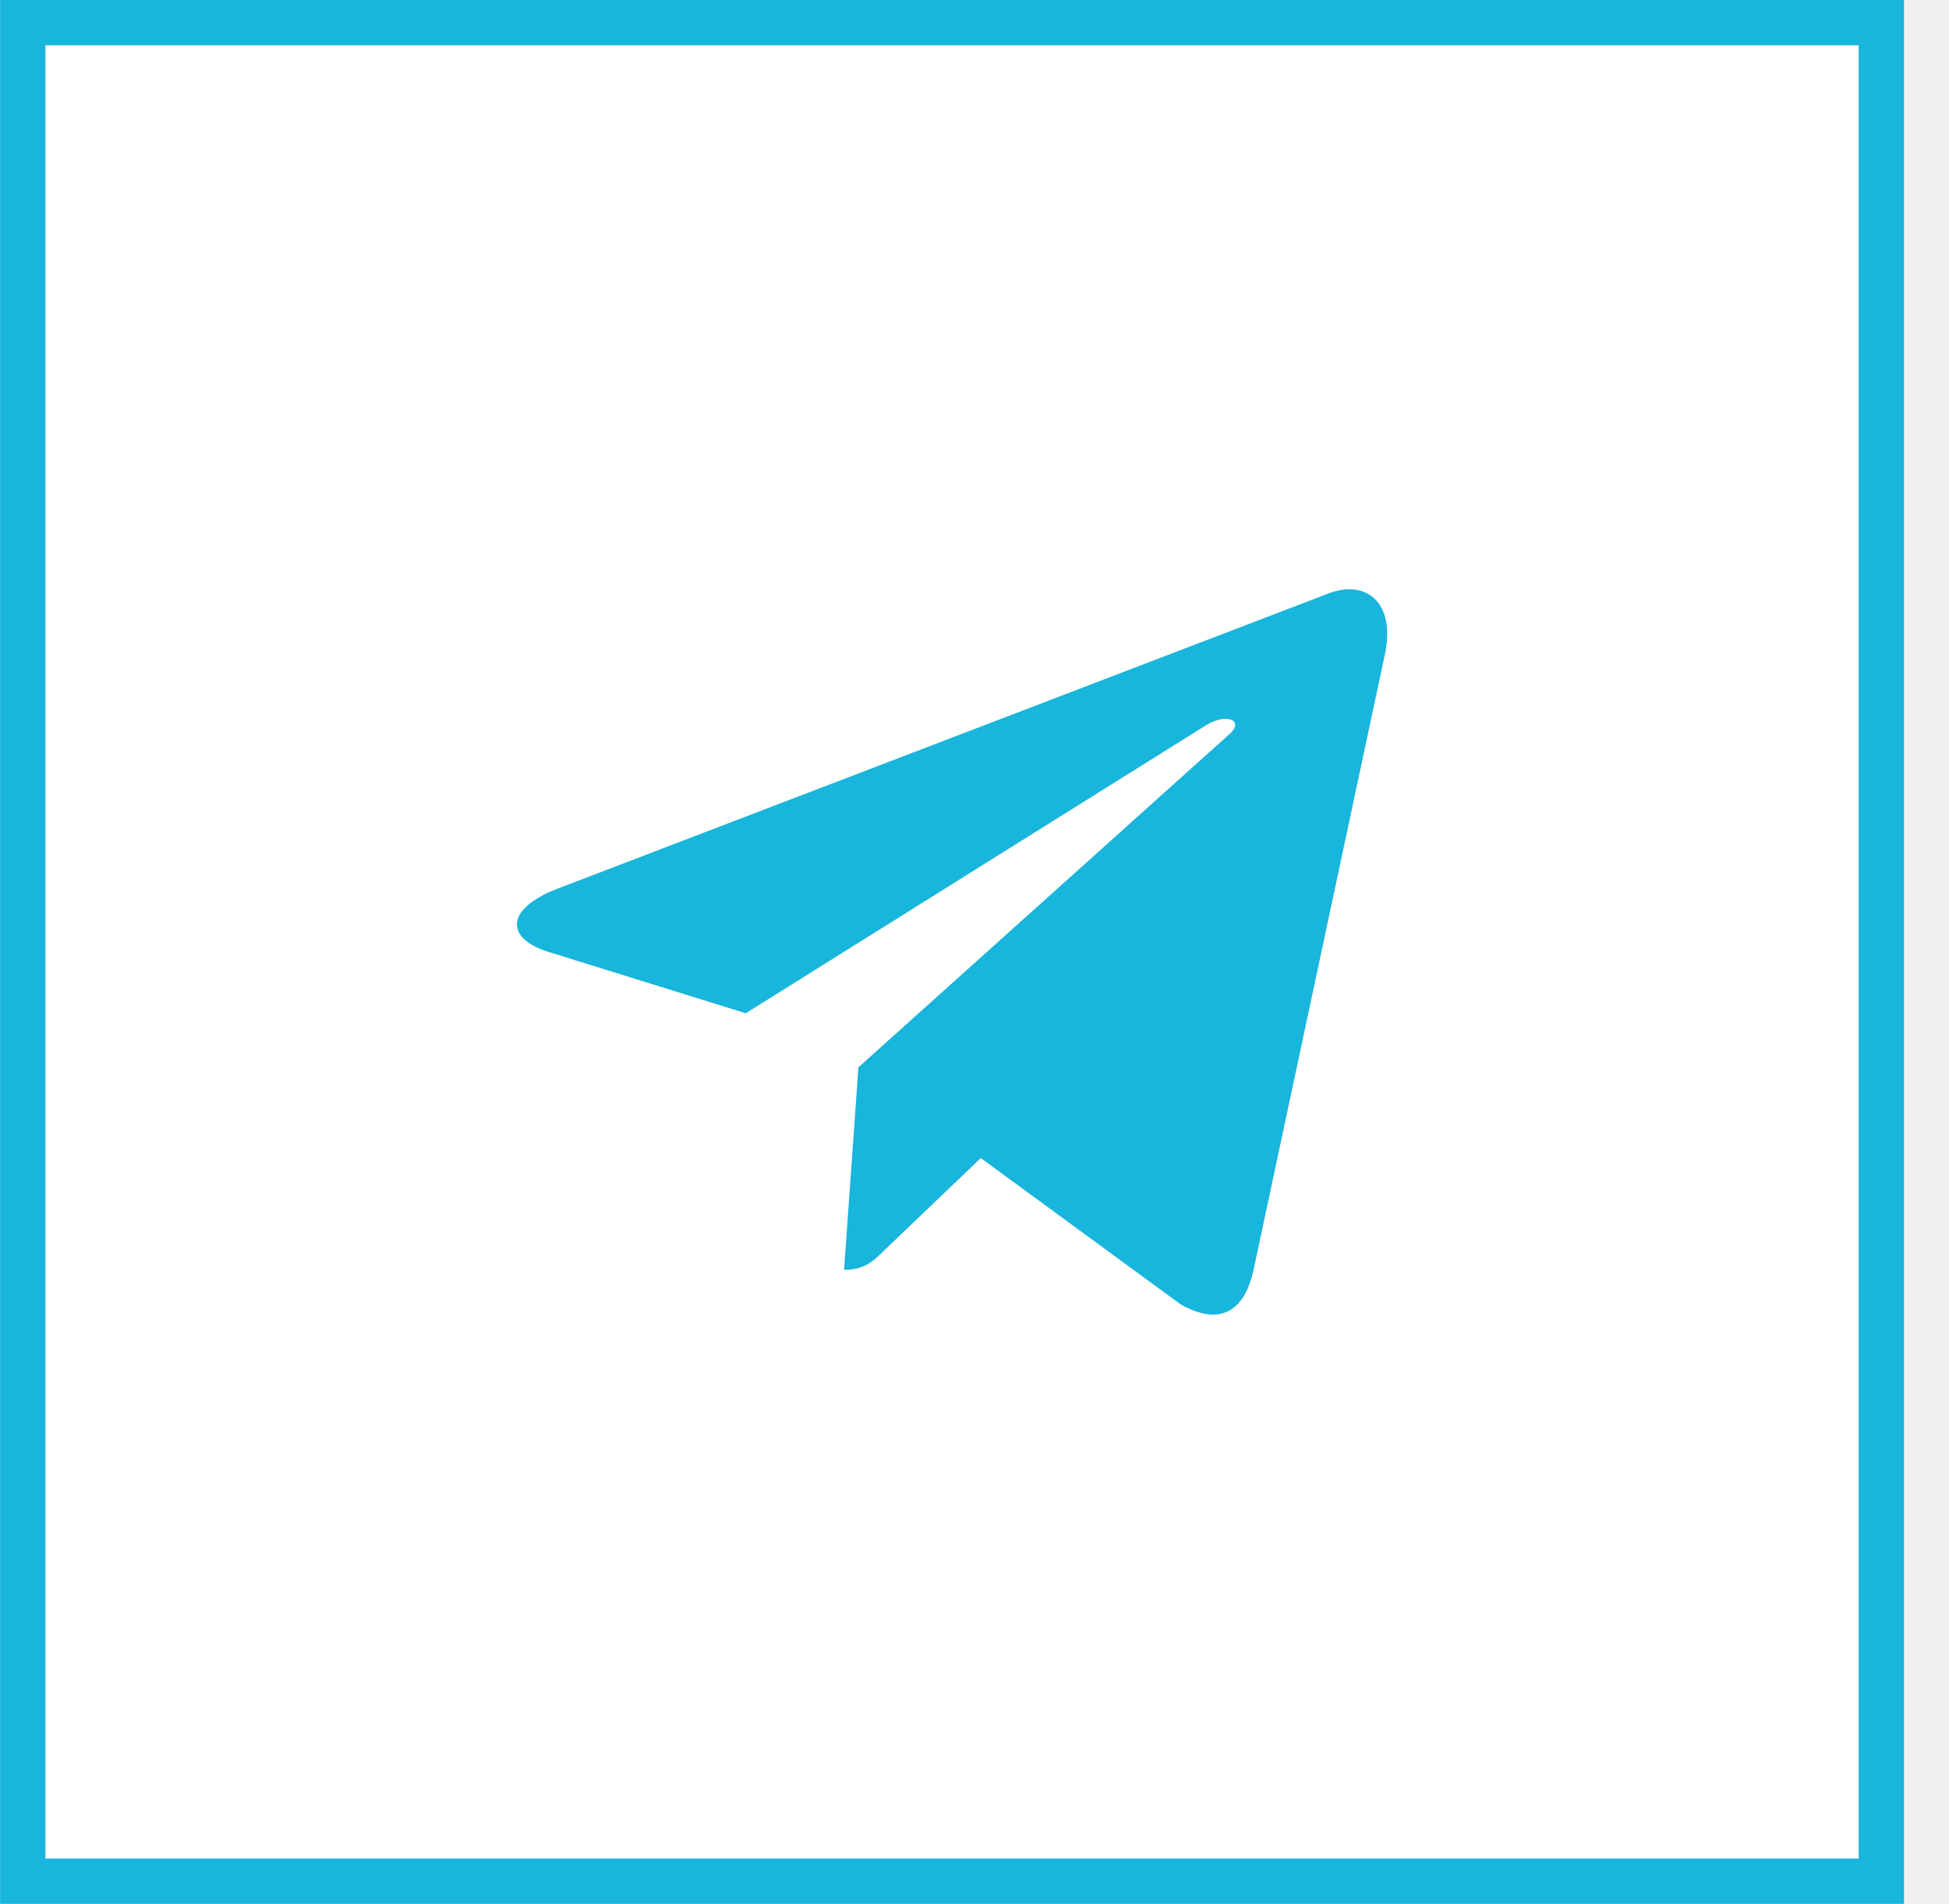
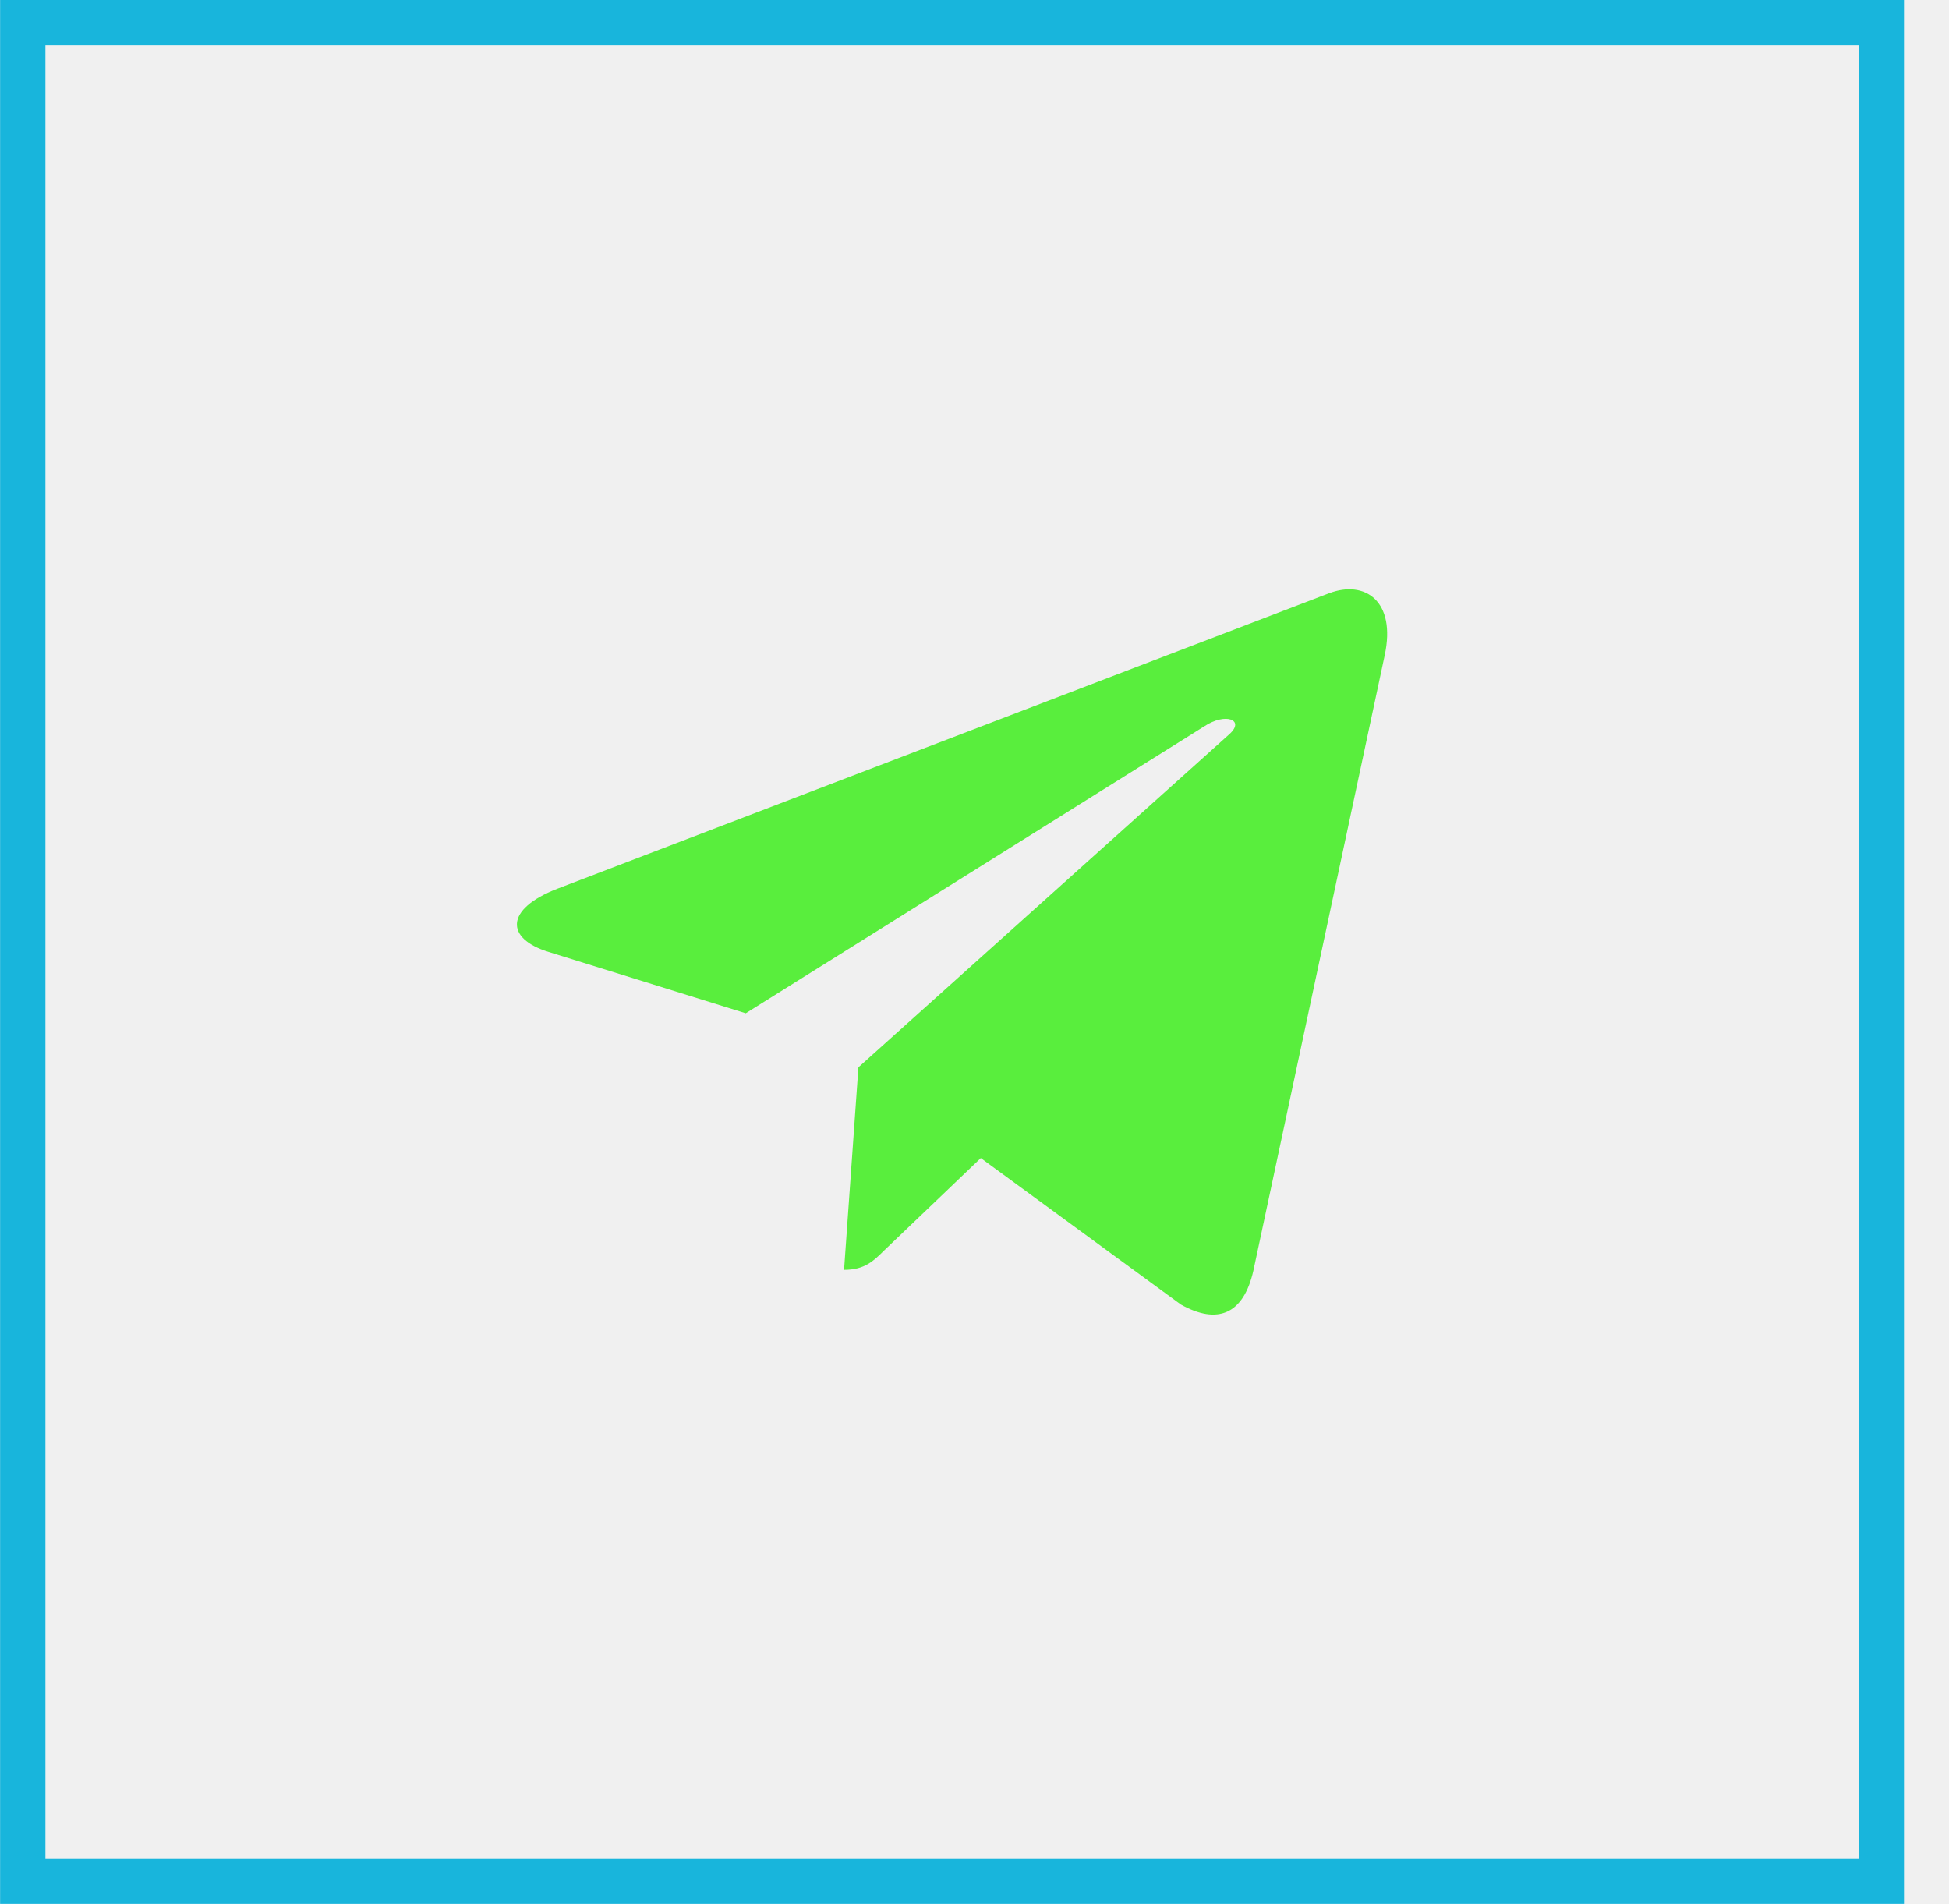
<svg xmlns="http://www.w3.org/2000/svg" width="43" height="42" viewBox="0 0 43 42" fill="none">
-   <rect x="0.5" y="-0.5" width="41.005" height="41" transform="matrix(1 0 0 -1 0.00222778 41)" fill="white" />
-   <path d="M30.55 14.457L27.652 28.034C27.434 28.992 26.864 29.231 26.054 28.779L21.639 25.547L19.509 27.583C19.273 27.817 19.076 28.013 18.622 28.013L18.939 23.545L27.121 16.198C27.477 15.883 27.044 15.709 26.568 16.024L16.453 22.353L12.098 20.998C11.151 20.704 11.134 20.057 12.295 19.606L29.328 13.085C30.117 12.791 30.807 13.26 30.55 14.457Z" fill="#18B5DC" />
+   <rect x="0.5" y="-0.5" width="41.005" height="41" transform="matrix(1 0 0 -1 0.00222778 41)" fill="none" />
+   <path d="M30.55 14.457L27.652 28.034C27.434 28.992 26.864 29.231 26.054 28.779L21.639 25.547L19.509 27.583C19.273 27.817 19.076 28.013 18.622 28.013L18.939 23.545L27.121 16.198C27.477 15.883 27.044 15.709 26.568 16.024L16.453 22.353L12.098 20.998C11.151 20.704 11.134 20.057 12.295 19.606L29.328 13.085C30.117 12.791 30.807 13.26 30.55 14.457Z" fill="#2eed0bc7" />
  <rect x="0.5" y="-0.5" width="41.005" height="41" transform="matrix(1 0 0 -1 0.00222778 41)" stroke="#18B5DC" />
</svg>
